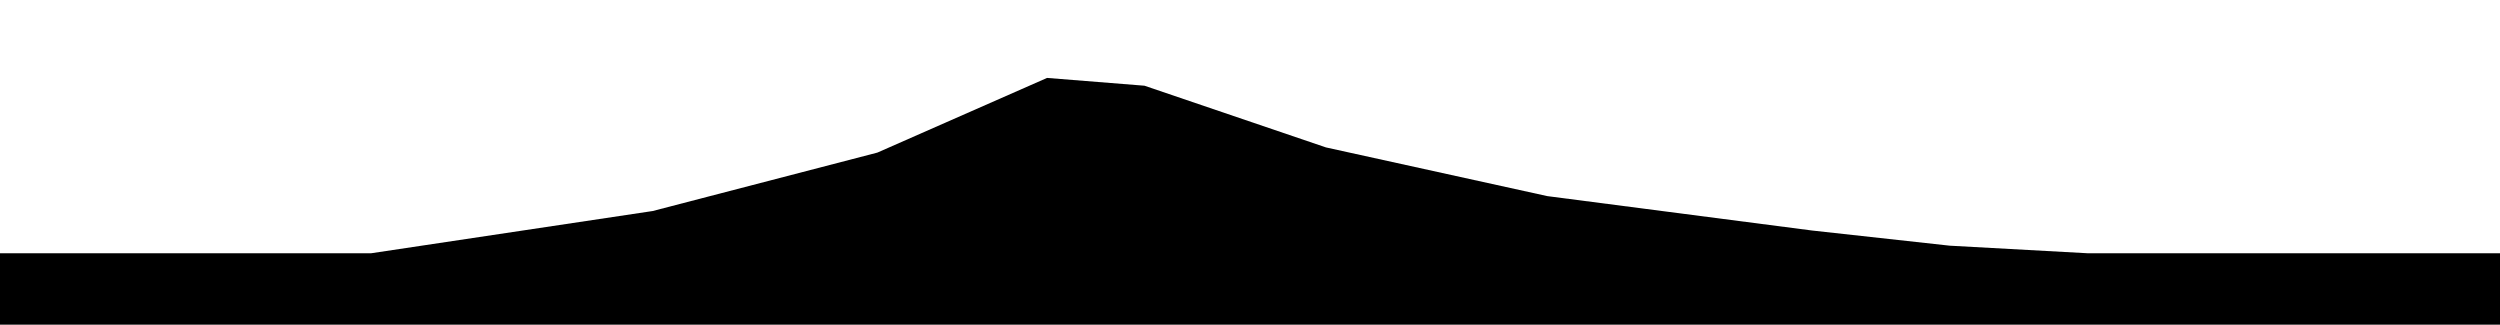
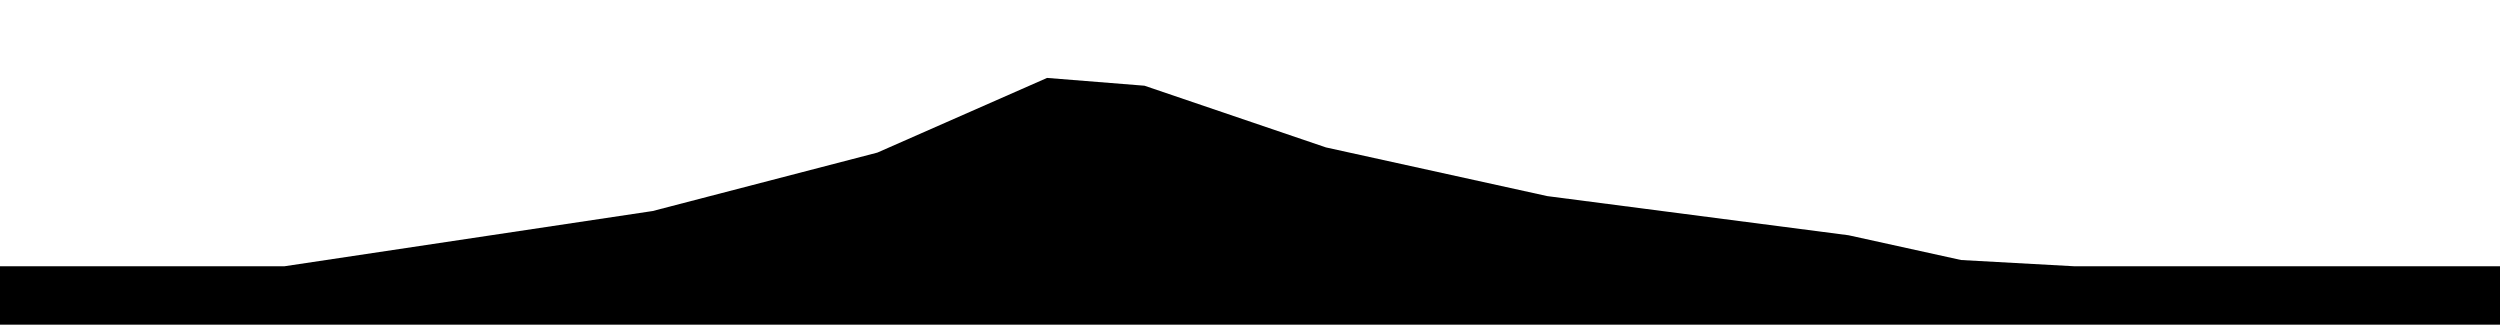
<svg xmlns="http://www.w3.org/2000/svg" viewBox="0 0 7700 1000" width="7700" height="1000">
-   <path d="M0 780L1143.3 780L2010 650L2702.3 470L3225 240L3525 264L4083.8 454L4765.6 604L5581.3 710L6005.3 756.7L6429.3 780L7700 780L7700 1000L0 1000Z" />
+   <path d="M0 820L876.6 820L2010 650L2702.3 470L3225 240L3525 264L4083.8 454L4765.6 604L5693.6 724.6L6040.4 800.9L6387.1 820L7700 820L7700 1000L0 1000Z" />
</svg>
